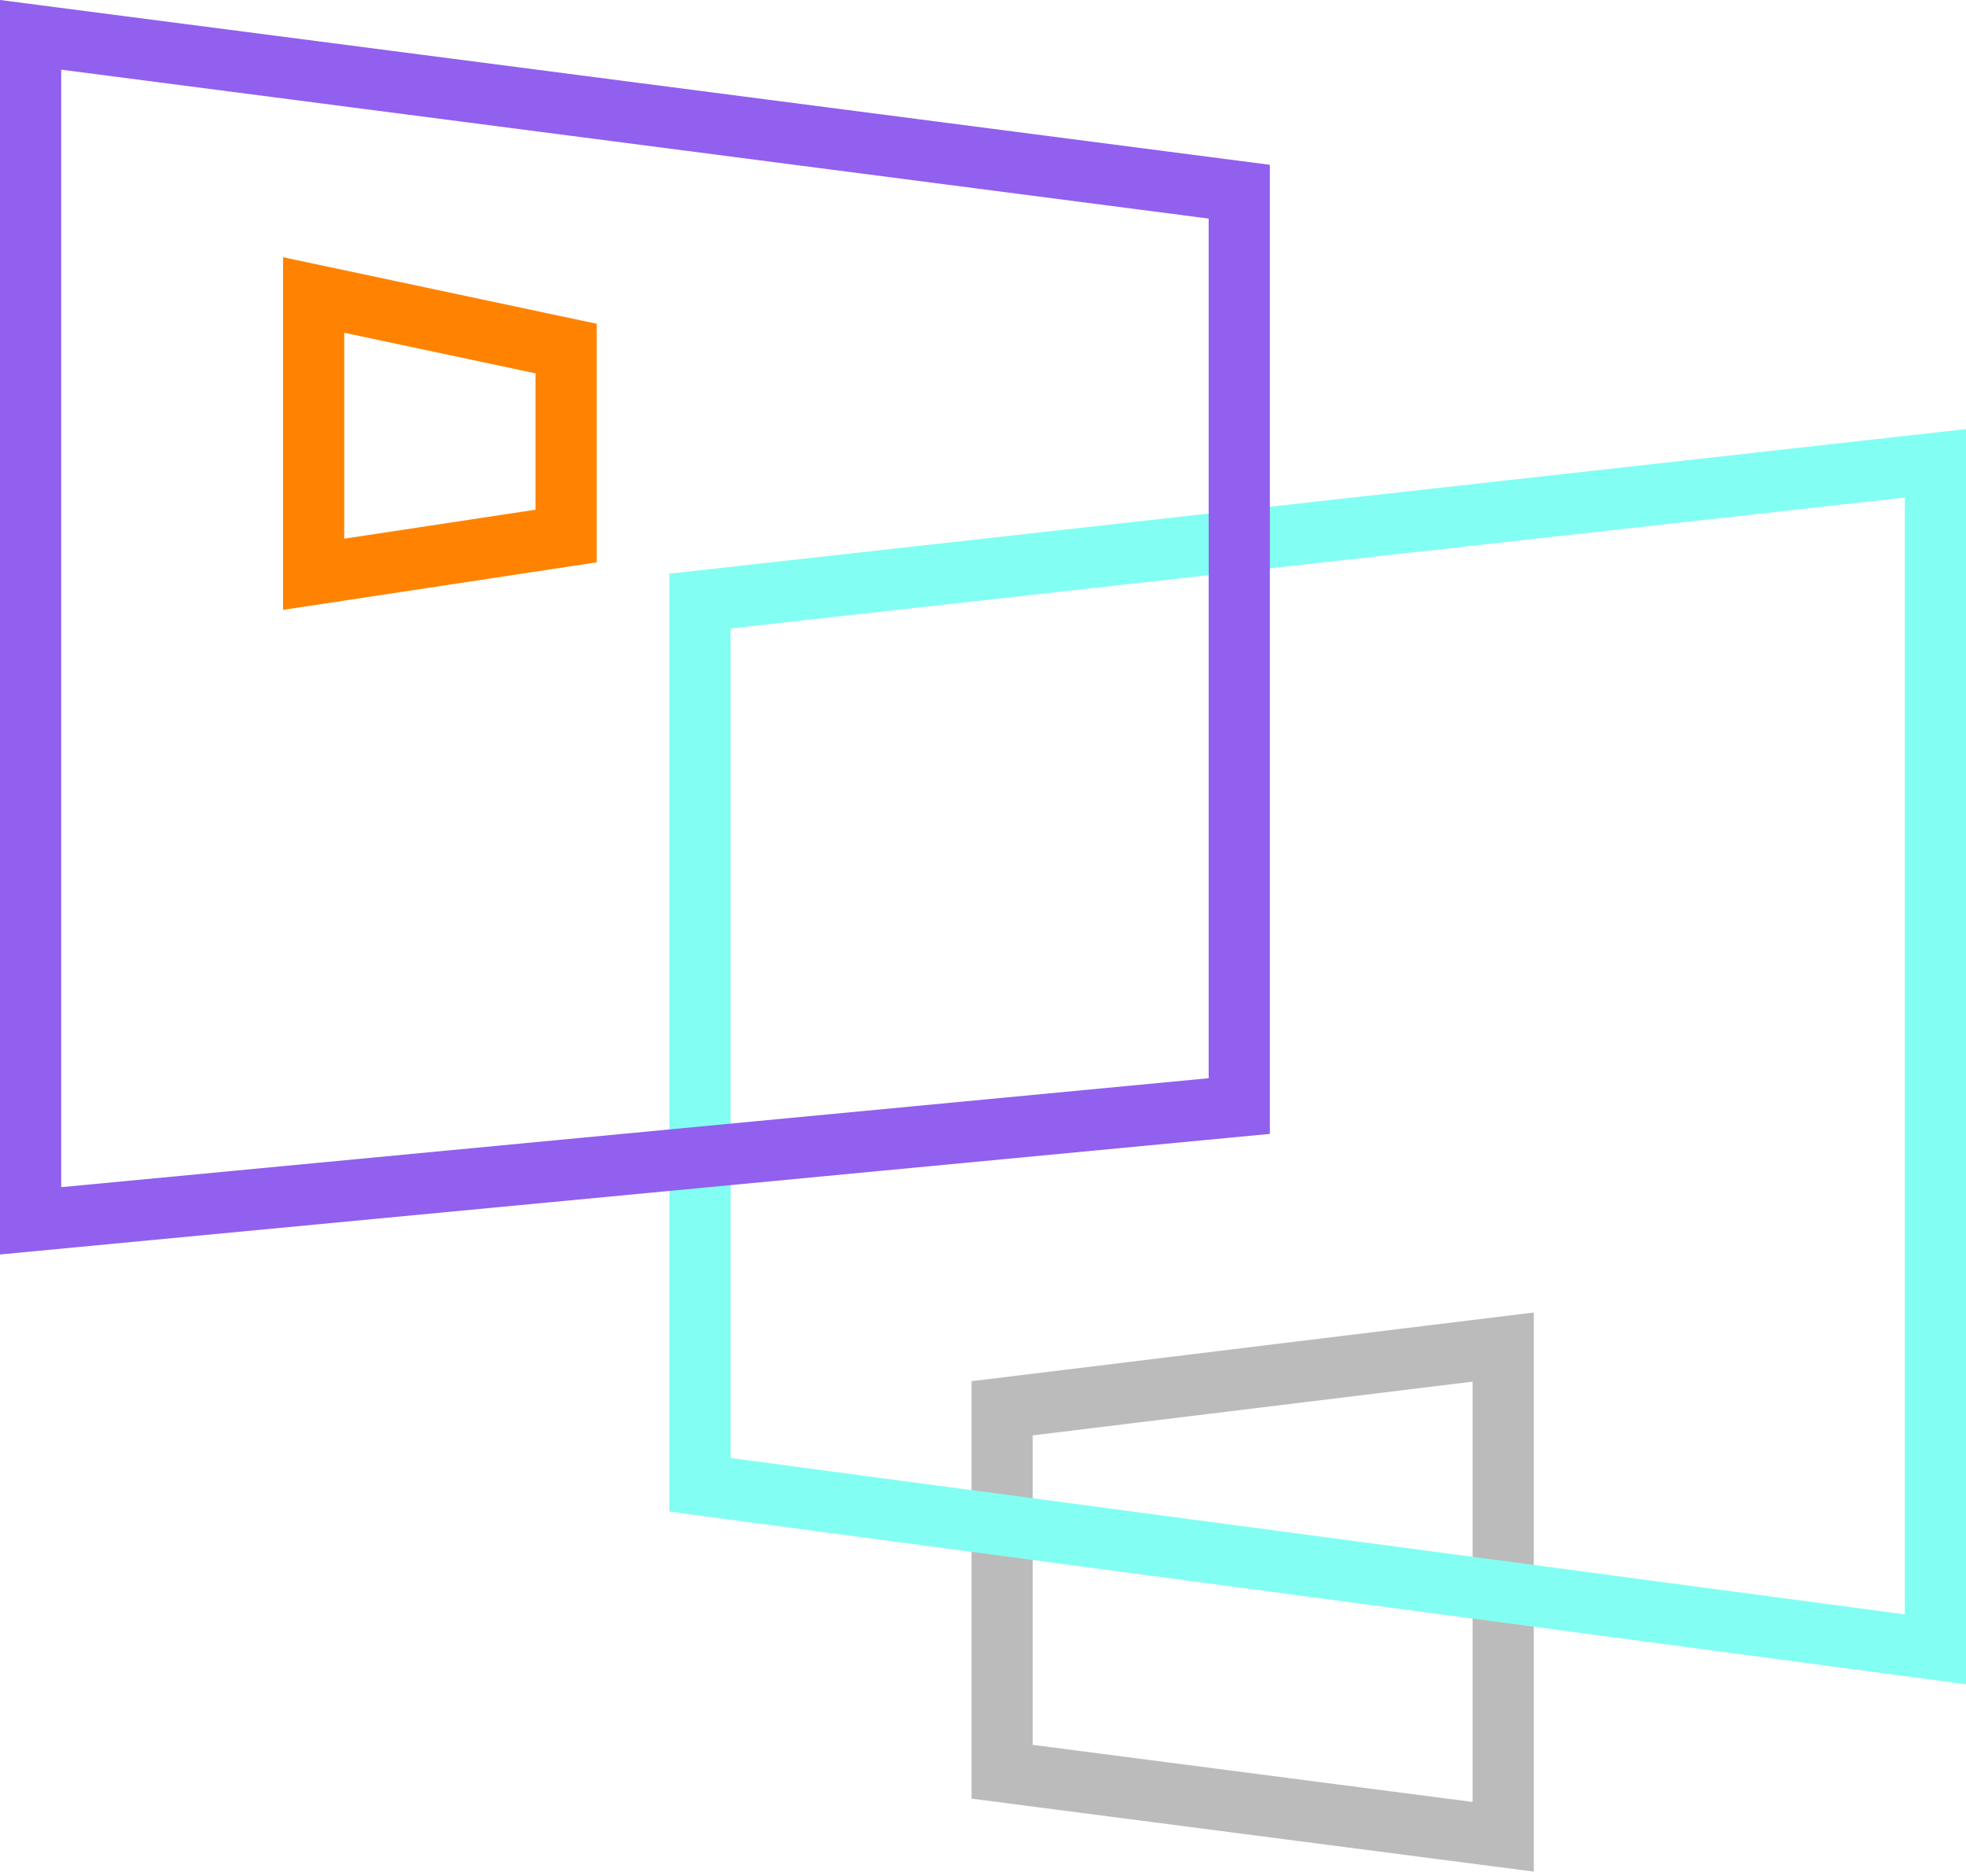
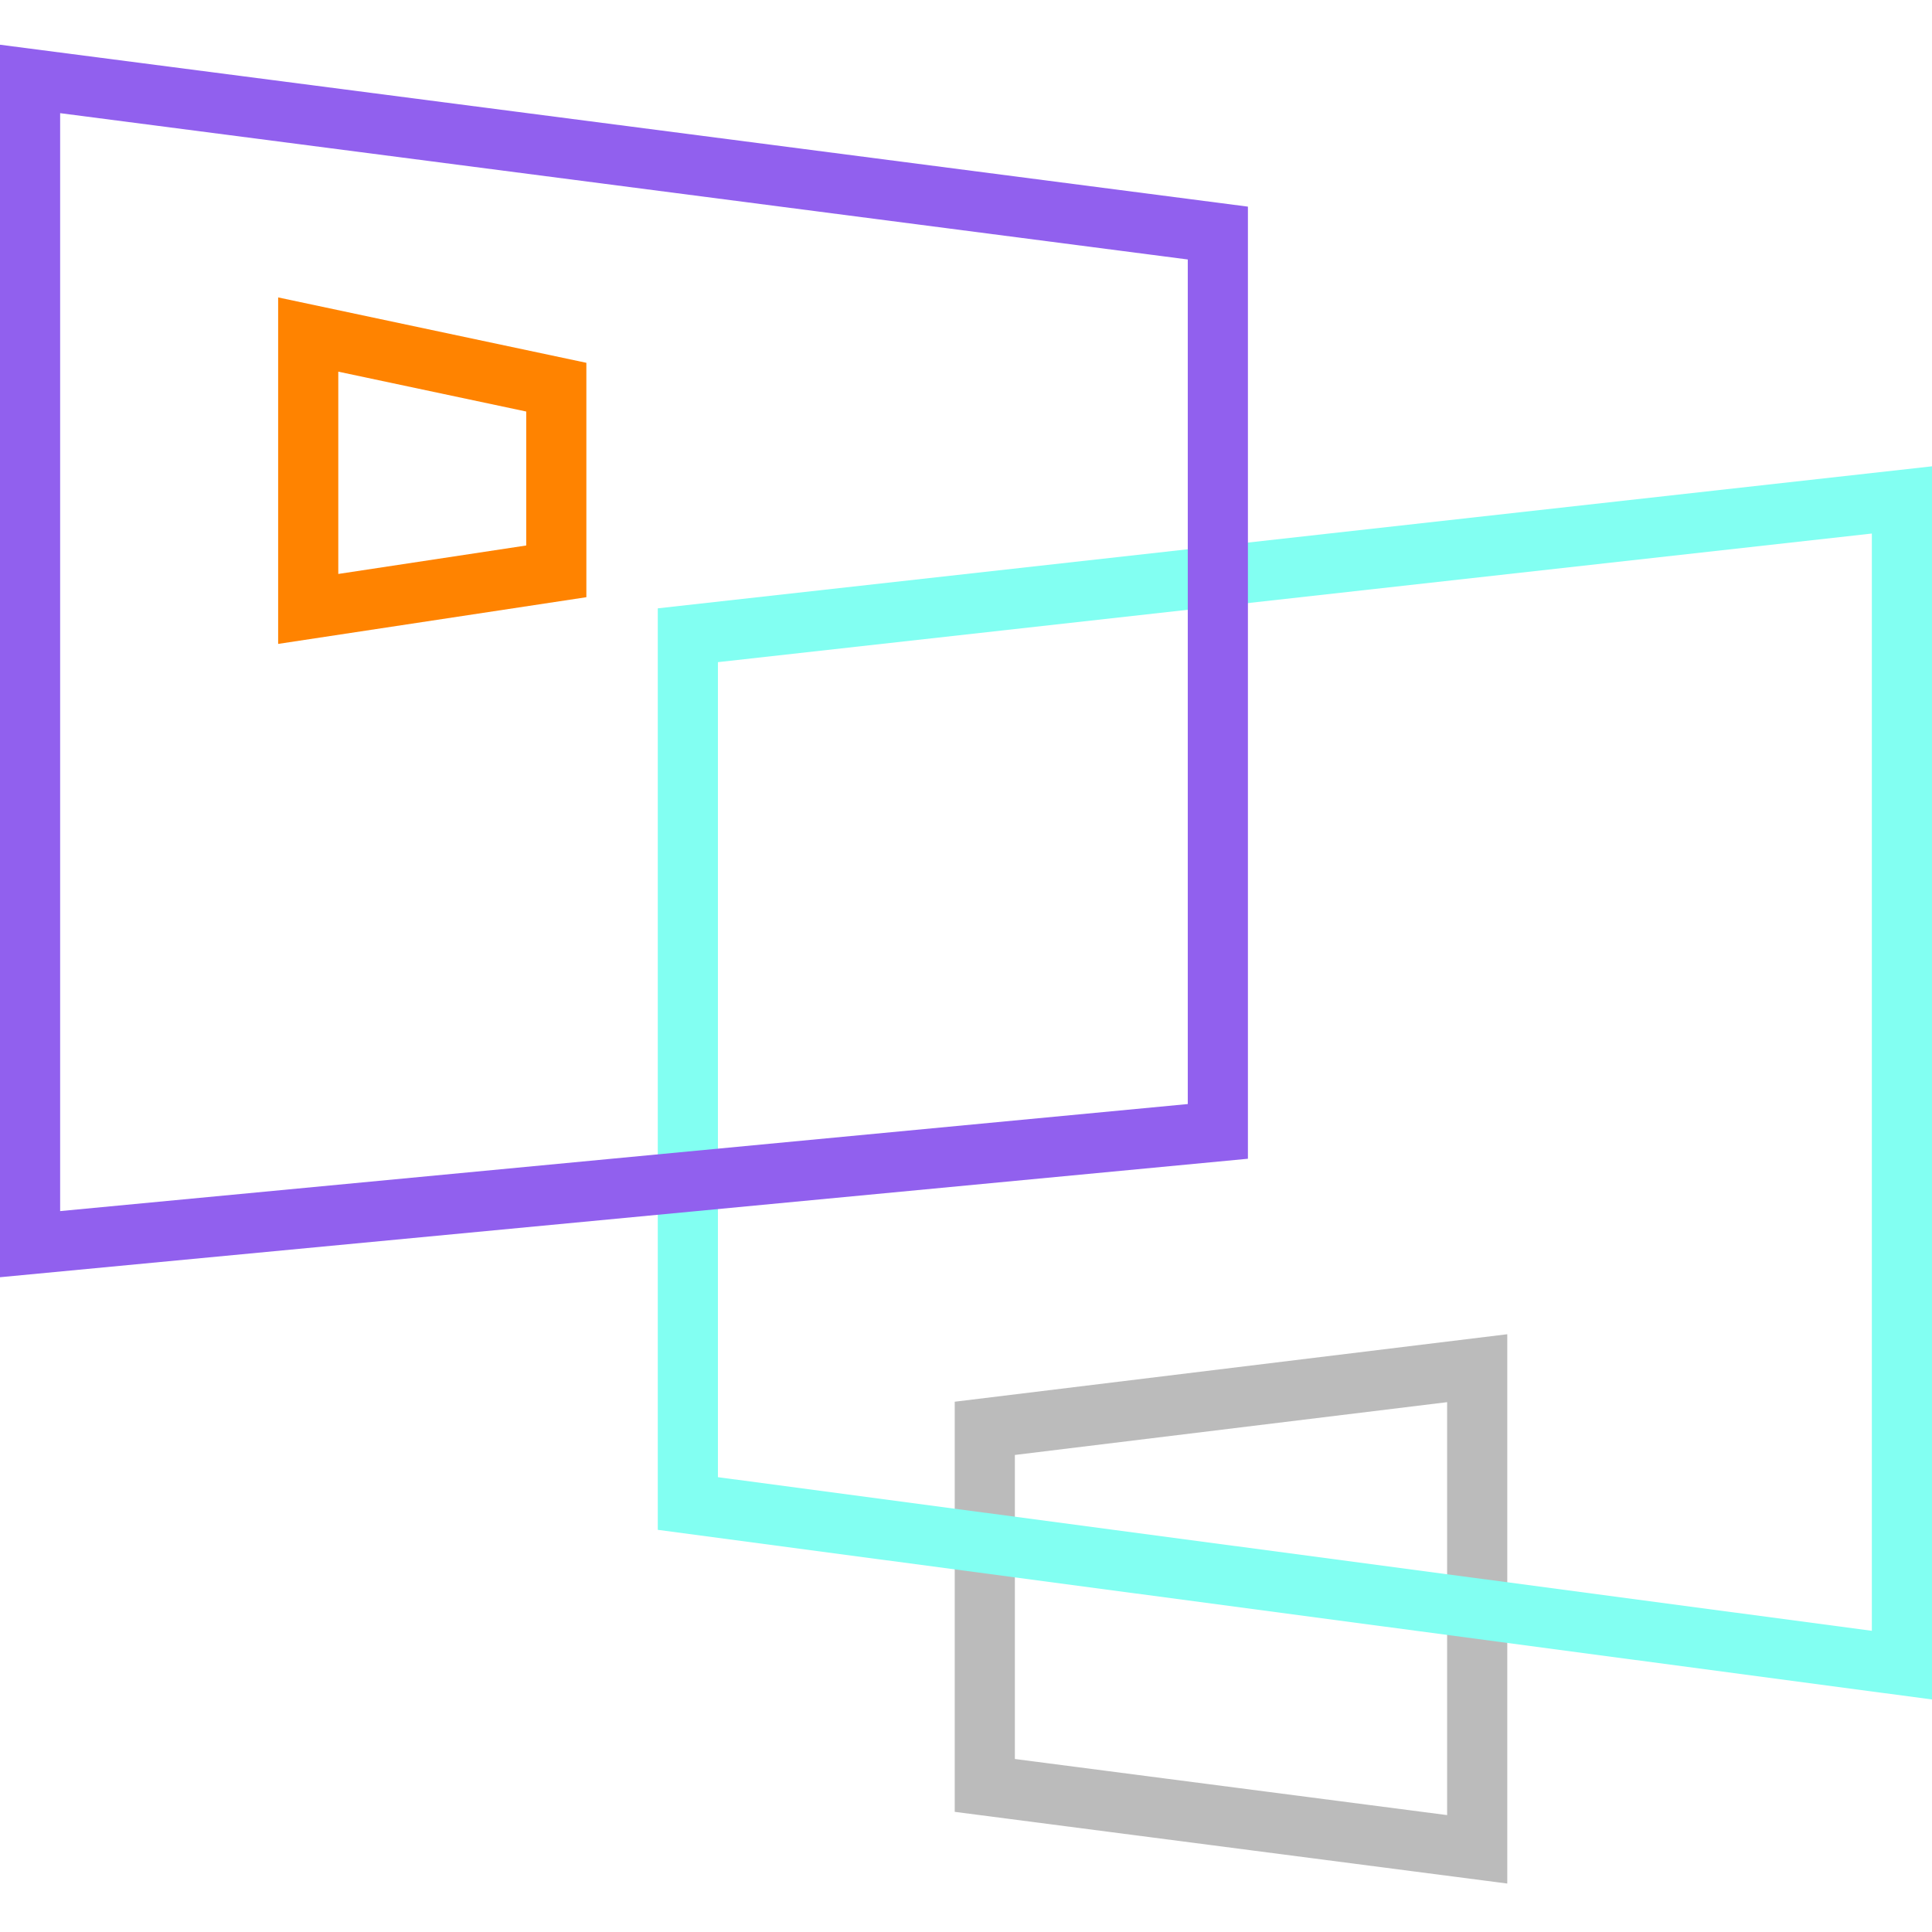
- <svg xmlns="http://www.w3.org/2000/svg" width="216" height="206" viewBox="0 0 216 206" fill="none">
-   <path fill-rule="evenodd" clip-rule="evenodd" d="M168.514 144.169V205.582L106.739 197.566V151.714L168.514 144.169ZM113.463 157.666V191.658L161.79 197.93V151.764L113.463 157.666Z" fill="#BBBBBB" />
-   <path fill-rule="evenodd" clip-rule="evenodd" d="M31.097 28.252L65.556 35.562V61.768L31.097 66.989V28.252ZM37.821 36.552V59.169L58.833 55.986V41.009L37.821 36.552Z" fill="#FF8300" />
-   <path fill-rule="evenodd" clip-rule="evenodd" d="M216 47.135V185.004L73.541 166.039V63.013L216 47.135ZM80.264 69.029V160.151L209.276 177.326V54.65L80.264 69.029Z" fill="#82FFF2" />
-   <path fill-rule="evenodd" clip-rule="evenodd" d="M0 0L139.518 18.102V124.549L0 137.795V0ZM6.724 7.652V130.402L132.794 118.434V24.01L6.724 7.652Z" fill="#9160EE" />
+ <svg xmlns="http://www.w3.org/2000/svg" width="216" height="216" viewBox="0 0 216 216" fill="none">
+   <path fill-rule="evenodd" clip-rule="evenodd" d="M168.514 149.169V210.582L106.739 202.566V156.714L168.514 149.169ZM113.463 162.666V196.658L161.79 202.93V156.764L113.463 162.666Z" fill="#BBBBBB" />
+   <path fill-rule="evenodd" clip-rule="evenodd" d="M31.097 33.252L65.556 40.562V66.768L31.097 71.989V33.252ZM37.821 41.552V64.169L58.833 60.986V46.009L37.821 41.552Z" fill="#FF8300" />
+   <path fill-rule="evenodd" clip-rule="evenodd" d="M216 52.135V190.004L73.541 171.039V68.013L216 52.135ZM80.264 74.029V165.151L209.276 182.326V59.65L80.264 74.029Z" fill="#82FFF2" />
+   <path fill-rule="evenodd" clip-rule="evenodd" d="M0 5L139.518 23.102V129.549L0 142.795V5ZM6.724 12.652V135.402L132.794 123.434V29.01L6.724 12.652Z" fill="#9160EE" />
</svg>
